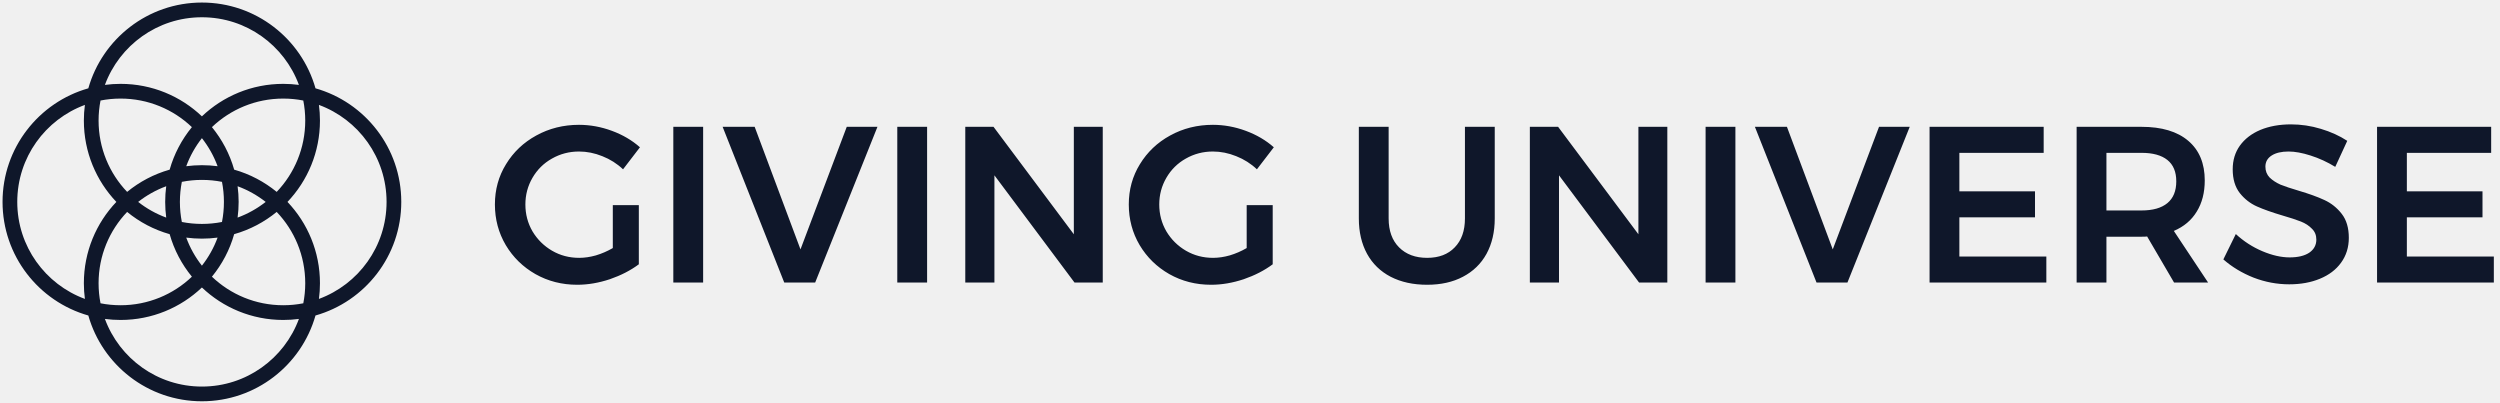
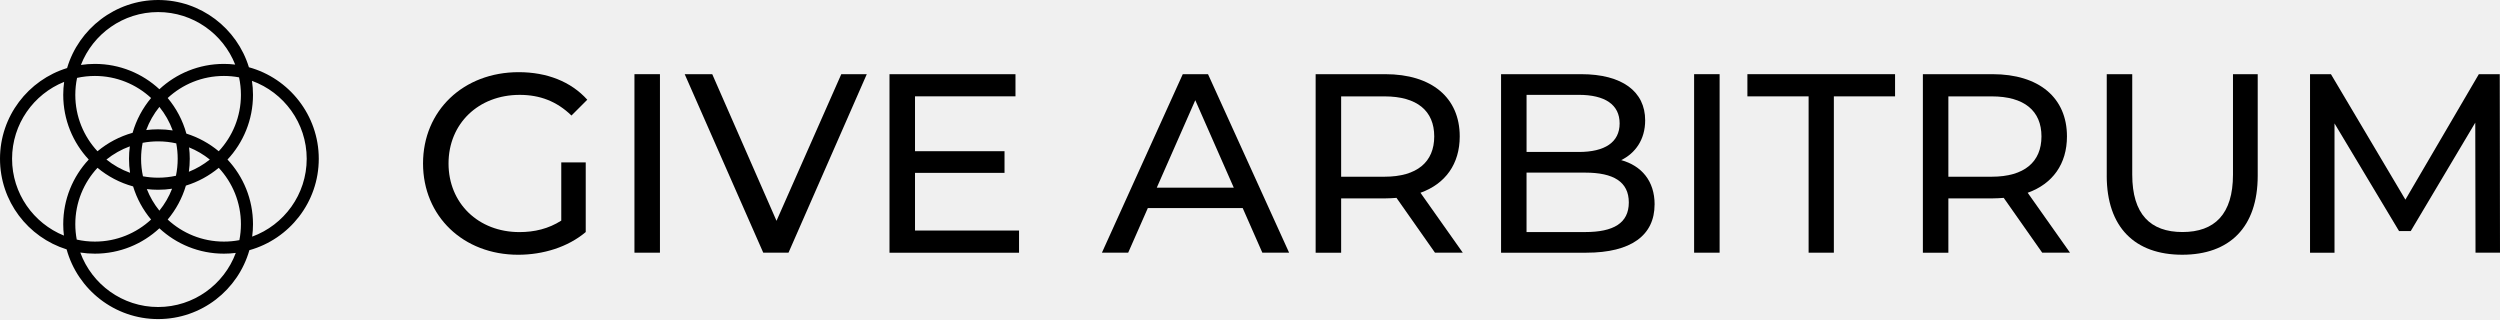
- <svg xmlns="http://www.w3.org/2000/svg" width="292" height="47" viewBox="0 0 292 47" fill="none">
-   <path d="M71.576 23.959H74.615V30.869C73.663 31.58 72.537 32.16 71.238 32.61C69.939 33.043 68.666 33.26 67.418 33.26C65.635 33.26 64.006 32.844 62.534 32.013C61.079 31.181 59.927 30.055 59.078 28.635C58.23 27.198 57.805 25.613 57.805 23.881C57.805 22.148 58.238 20.581 59.105 19.178C59.971 17.758 61.148 16.64 62.638 15.826C64.145 14.995 65.808 14.579 67.626 14.579C68.925 14.579 70.207 14.813 71.472 15.281C72.736 15.748 73.827 16.389 74.745 17.203L72.771 19.776C72.078 19.117 71.272 18.606 70.354 18.243C69.454 17.879 68.544 17.697 67.626 17.697C66.483 17.697 65.427 17.974 64.457 18.528C63.504 19.065 62.751 19.81 62.196 20.763C61.642 21.715 61.365 22.755 61.365 23.881C61.365 25.024 61.642 26.072 62.196 27.024C62.768 27.977 63.53 28.73 64.483 29.285C65.435 29.839 66.492 30.116 67.652 30.116C68.276 30.116 68.925 30.021 69.601 29.83C70.294 29.622 70.952 29.337 71.576 28.973V23.959ZM78.644 14.813H82.126V33H78.644V14.813ZM84.403 14.813H88.145L93.497 29.129L98.901 14.813H102.486L95.212 33H91.6L84.403 14.813ZM104.803 14.813H108.285V33H104.803V14.813ZM125.424 14.813H128.801V33H125.502L116.148 20.477V33H112.745V14.813H116.044L125.424 27.362V14.813ZM145.612 23.959H148.652V30.869C147.699 31.58 146.573 32.16 145.274 32.61C143.975 33.043 142.702 33.26 141.455 33.26C139.671 33.26 138.043 32.844 136.571 32.013C135.116 31.181 133.964 30.055 133.115 28.635C132.266 27.198 131.842 25.613 131.842 23.881C131.842 22.148 132.275 20.581 133.141 19.178C134.007 17.758 135.185 16.64 136.674 15.826C138.181 14.995 139.844 14.579 141.663 14.579C142.962 14.579 144.244 14.813 145.508 15.281C146.773 15.748 147.864 16.389 148.782 17.203L146.807 19.776C146.114 19.117 145.309 18.606 144.391 18.243C143.49 17.879 142.581 17.697 141.663 17.697C140.52 17.697 139.463 17.974 138.493 18.528C137.541 19.065 136.787 19.81 136.233 20.763C135.679 21.715 135.401 22.755 135.401 23.881C135.401 25.024 135.679 26.072 136.233 27.024C136.804 27.977 137.567 28.73 138.519 29.285C139.472 29.839 140.528 30.116 141.689 30.116C142.312 30.116 142.962 30.021 143.637 29.83C144.33 29.622 144.989 29.337 145.612 28.973V23.959ZM162.193 25.517C162.193 26.955 162.6 28.081 163.414 28.895C164.228 29.709 165.319 30.116 166.688 30.116C168.056 30.116 169.13 29.709 169.909 28.895C170.706 28.081 171.105 26.955 171.105 25.517V14.813H174.586V25.517C174.586 27.094 174.266 28.471 173.625 29.648C172.984 30.809 172.066 31.701 170.871 32.325C169.693 32.948 168.299 33.26 166.688 33.26C165.06 33.26 163.639 32.948 162.427 32.325C161.232 31.701 160.314 30.809 159.673 29.648C159.032 28.471 158.712 27.094 158.712 25.517V14.813H162.193V25.517ZM191.366 14.813H194.744V33H191.444L182.091 20.477V33H178.687V14.813H181.987L191.366 27.362V14.813ZM199.214 14.813H202.695V33H199.214V14.813ZM204.973 14.813H208.714L214.066 29.129L219.47 14.813H223.056L215.781 33H212.17L204.973 14.813ZM225.373 14.813H238.701V17.853H228.854V22.348H237.688V25.387H228.854V29.96H239.013V33H225.373V14.813ZM253.93 33L250.786 27.622C250.647 27.639 250.431 27.648 250.136 27.648H246.031V33H242.55V14.813H250.136C252.492 14.813 254.311 15.359 255.592 16.45C256.874 17.541 257.515 19.083 257.515 21.075C257.515 22.495 257.203 23.707 256.58 24.712C255.973 25.717 255.081 26.47 253.904 26.972L257.905 33H253.93ZM246.031 24.582H250.136C251.453 24.582 252.457 24.296 253.15 23.725C253.843 23.153 254.189 22.304 254.189 21.178C254.189 20.07 253.843 19.239 253.15 18.684C252.457 18.13 251.453 17.853 250.136 17.853H246.031V24.582ZM272.757 19.49C271.822 18.918 270.86 18.477 269.873 18.165C268.903 17.853 268.046 17.697 267.301 17.697C266.47 17.697 265.811 17.853 265.326 18.165C264.841 18.477 264.599 18.91 264.599 19.464C264.599 19.966 264.763 20.39 265.093 20.737C265.439 21.066 265.863 21.343 266.366 21.568C266.885 21.776 267.587 22.01 268.47 22.27C269.7 22.634 270.705 22.997 271.484 23.361C272.281 23.725 272.956 24.262 273.51 24.972C274.065 25.682 274.342 26.617 274.342 27.778C274.342 28.886 274.039 29.856 273.433 30.688C272.844 31.502 272.021 32.125 270.964 32.558C269.925 32.991 268.73 33.208 267.379 33.208C265.959 33.208 264.573 32.948 263.222 32.428C261.871 31.892 260.693 31.181 259.688 30.298L261.143 27.336C262.061 28.185 263.092 28.852 264.235 29.337C265.378 29.822 266.444 30.064 267.431 30.064C268.401 30.064 269.163 29.882 269.717 29.518C270.271 29.137 270.549 28.627 270.549 27.986C270.549 27.466 270.375 27.042 270.029 26.712C269.7 26.366 269.276 26.089 268.756 25.881C268.236 25.673 267.526 25.439 266.625 25.18C265.396 24.816 264.391 24.461 263.612 24.114C262.832 23.768 262.165 23.248 261.611 22.555C261.057 21.845 260.78 20.919 260.78 19.776C260.78 18.719 261.057 17.801 261.611 17.021C262.183 16.225 262.979 15.61 264.001 15.177C265.041 14.744 266.236 14.527 267.587 14.527C268.765 14.527 269.925 14.7 271.068 15.047C272.229 15.393 273.259 15.861 274.16 16.45L272.757 19.49ZM277.64 14.813H290.968V17.853H281.121V22.348H289.955V25.387H281.121V29.96H291.28V33H277.64V14.813Z" fill="#0F172A" />
-   <g clip-path="url(#clip0_97_7907)">
-     <path fill-rule="evenodd" clip-rule="evenodd" d="M25.927 25.927C25.169 26.076 24.385 26.154 23.583 26.154C22.781 26.154 21.998 26.076 21.24 25.927C21.09 25.169 21.012 24.385 21.012 23.583C21.012 22.781 21.09 21.998 21.24 21.24C21.998 21.09 22.781 21.012 23.583 21.012C24.385 21.012 25.169 21.09 25.927 21.24C26.076 21.998 26.154 22.781 26.154 23.583C26.154 24.385 26.076 25.169 25.927 25.927ZM25.415 27.752C24.815 27.832 24.204 27.873 23.583 27.873C22.962 27.873 22.351 27.832 21.752 27.752C22.191 28.945 22.812 30.049 23.583 31.03C24.354 30.049 24.976 28.945 25.415 27.752ZM19.414 25.415C19.335 24.815 19.294 24.204 19.294 23.583C19.294 22.962 19.335 22.351 19.414 21.752C18.222 22.191 17.118 22.812 16.136 23.583C17.118 24.354 18.222 24.976 19.414 25.415ZM14.848 24.753C16.289 25.934 17.973 26.829 19.815 27.351C20.337 29.193 21.232 30.877 22.413 32.318C20.247 34.384 17.314 35.652 14.085 35.652C13.283 35.652 12.499 35.574 11.741 35.425C11.592 34.667 11.514 33.883 11.514 33.081C11.514 29.852 12.782 26.919 14.848 24.753ZM14.848 22.413C16.289 21.232 17.973 20.337 19.815 19.815C20.337 17.973 21.232 16.289 22.413 14.848C20.247 12.782 17.314 11.514 14.085 11.514C13.283 11.514 12.499 11.592 11.741 11.741C11.592 12.499 11.514 13.283 11.514 14.085C11.514 17.314 12.782 20.247 14.848 22.413ZM9.916 12.253C9.836 12.853 9.795 13.464 9.795 14.085C9.795 17.766 11.238 21.11 13.589 23.583C11.238 26.056 9.795 29.4 9.795 33.081C9.795 33.702 9.836 34.314 9.916 34.913C5.305 33.215 2.016 28.783 2.016 23.583C2.016 18.383 5.305 13.951 9.916 12.253ZM10.316 10.316C11.956 4.533 17.275 0.297 23.583 0.297C29.892 0.297 35.21 4.533 36.85 10.316C42.633 11.956 46.869 17.275 46.869 23.583C46.869 29.892 42.633 35.21 36.85 36.85C35.21 42.633 29.892 46.869 23.583 46.869C17.275 46.869 11.956 42.633 10.316 36.85C4.533 35.21 0.297 29.892 0.297 23.583C0.297 17.275 4.533 11.956 10.316 10.316ZM12.253 9.916C13.951 5.305 18.383 2.016 23.583 2.016C28.783 2.016 33.215 5.305 34.913 9.916C34.314 9.836 33.702 9.795 33.081 9.795C29.4 9.795 26.056 11.238 23.583 13.589C21.11 11.238 17.766 9.795 14.085 9.795C13.464 9.795 12.853 9.836 12.253 9.916ZM35.425 11.741C34.667 11.592 33.883 11.514 33.081 11.514C29.852 11.514 26.919 12.782 24.753 14.848C25.934 16.289 26.829 17.973 27.351 19.815C29.193 20.337 30.877 21.232 32.318 22.413C34.384 20.247 35.652 17.314 35.652 14.085C35.652 13.283 35.574 12.499 35.425 11.741ZM37.251 12.253C37.33 12.853 37.371 13.464 37.371 14.085C37.371 17.766 35.928 21.11 33.578 23.583C35.928 26.056 37.371 29.4 37.371 33.081C37.371 33.702 37.33 34.314 37.251 34.913C41.862 33.215 45.151 28.783 45.151 23.583C45.151 18.383 41.862 13.951 37.251 12.253ZM32.318 24.753C34.384 26.919 35.652 29.852 35.652 33.081C35.652 33.883 35.574 34.667 35.425 35.425C34.667 35.574 33.883 35.652 33.081 35.652C29.852 35.652 26.919 34.384 24.753 32.318C25.934 30.877 26.829 29.193 27.351 27.351C29.193 26.829 30.877 25.934 32.318 24.753ZM31.03 23.583C30.049 24.354 28.945 24.976 27.752 25.415C27.832 24.815 27.873 24.204 27.873 23.583C27.873 22.962 27.832 22.351 27.752 21.752C28.945 22.191 30.049 22.812 31.03 23.583ZM14.085 37.371C17.766 37.371 21.11 35.928 23.583 33.578C26.056 35.928 29.4 37.371 33.081 37.371C33.702 37.371 34.314 37.33 34.913 37.251C33.215 41.862 28.783 45.151 23.583 45.151C18.383 45.151 13.951 41.862 12.253 37.251C12.853 37.33 13.464 37.371 14.085 37.371ZM21.752 19.414C22.191 18.222 22.812 17.118 23.583 16.136C24.354 17.118 24.976 18.222 25.415 19.414C24.815 19.335 24.204 19.294 23.583 19.294C22.962 19.294 22.351 19.335 21.752 19.414Z" fill="#0F172A" />
+ <svg xmlns="http://www.w3.org/2000/svg" id="Capa_2" viewBox="0 0 1307.04 166.82">
+   <defs>
+     <style>.cls-1{fill:#000;stroke-width:0px;}</style>
+   </defs>
+   <g id="Capa_1-2">
+     <path class="cls-1" d="M130.13,35.16C123.93,14.83,105,0,82.66,0s-41.52,15.03-47.58,35.58C14.8,41.8,0,60.71,0,83.01s14.68,41.06,34.83,47.37c5.79,20.98,25.04,36.44,47.83,36.44s41.8-15.26,47.72-36.02c20.9-5.83,36.28-25.05,36.28-47.79s-15.5-42.1-36.53-47.85ZM125.96,49.6c0,11.38-4.4,21.74-11.6,29.48-4.93-4.1-10.66-7.27-16.92-9.23-1.91-6.92-5.28-13.25-9.77-18.61,7.73-7.15,18.05-11.53,29.38-11.53,2.71,0,5.36.25,7.93.73.64,2.95.98,6.02.98,9.16ZM98.85,77.05c3.93,1.59,7.58,3.74,10.84,6.36-3.29,2.64-6.98,4.81-10.95,6.39.31-2.22.47-4.49.47-6.79,0-2.02-.12-4.01-.36-5.96ZM82.66,92.9c-2.7,0-5.35-.25-7.92-.73-.64-2.95-.98-6.02-.98-9.16,0-2.85.28-5.64.81-8.34,2.62-.5,5.33-.76,8.09-.76,3.26,0,6.43.36,9.49,1.05.49,2.61.75,5.3.75,8.05,0,3.04-.31,6.01-.91,8.88-3.01.66-6.13,1.01-9.33,1.01ZM89.97,98.67c-1.62,4.17-3.87,8.03-6.64,11.46-2.73-3.38-4.95-7.17-6.57-11.27,1.94.23,3.9.35,5.9.35,2.48,0,4.92-.18,7.31-.54ZM76.44,68c1.64-4.42,3.98-8.5,6.89-12.11,2.95,3.66,5.32,7.81,6.96,12.3-2.49-.38-5.04-.58-7.63-.58-2.11,0-4.18.13-6.22.39ZM82.66,6.31c18.29,0,33.96,11.39,40.3,27.45-1.94-.23-3.91-.35-5.91-.35-13.01,0-24.87,5.03-33.72,13.25-8.85-8.22-20.71-13.25-33.72-13.25-2.48,0-4.92.18-7.31.54,6.28-16.16,22.01-27.64,40.36-27.64ZM40.29,40.72c3-.66,6.12-1.01,9.32-1.01,11.33,0,21.65,4.38,29.38,11.53-4.4,5.26-7.73,11.43-9.66,18.19-6.82,1.91-13.06,5.24-18.36,9.65-7.19-7.74-11.6-18.1-11.6-29.48,0-3.04.32-6.01.92-8.88ZM67.99,90.34c-4.51-1.62-8.67-3.98-12.35-6.93,3.65-2.93,7.77-5.27,12.24-6.9-.29,2.13-.43,4.3-.43,6.5,0,2.49.18,4.94.54,7.33ZM33.42,123.17c-15.88-6.42-27.11-22-27.11-40.16s11.28-33.8,27.22-40.2c-.31,2.22-.47,4.49-.47,6.79,0,13.05,5.06,24.95,13.33,33.81-8.27,8.86-13.33,20.75-13.33,33.8,0,2.02.12,4.01.36,5.96ZM39.37,117.21c0-11.38,4.41-21.73,11.6-29.47,5.37,4.47,11.7,7.83,18.62,9.72,1.96,6.42,5.19,12.29,9.4,17.32-7.73,7.15-18.05,11.53-29.38,11.53-3.26,0-6.43-.36-9.49-1.05-.49-2.61-.75-5.3-.75-8.05ZM82.66,160.51c-18.66,0-34.61-11.87-40.68-28.47,2.49.38,5.04.58,7.63.58,13.01,0,24.87-5.03,33.72-13.26,8.85,8.23,20.71,13.26,33.72,13.26,2.11,0,4.18-.13,6.22-.39-6.12,16.5-22.01,28.28-40.61,28.28ZM125.15,125.55c-2.63.5-5.33.76-8.1.76-11.33,0-21.65-4.38-29.38-11.53,4.3-5.14,7.58-11.16,9.52-17.74,6.36-1.95,12.18-5.15,17.17-9.3,7.2,7.74,11.6,18.09,11.6,29.47,0,2.85-.28,5.64-.81,8.34ZM131.84,123.71c.29-2.13.43-4.3.43-6.5,0-13.05-5.06-24.94-13.33-33.8,8.27-8.86,13.33-20.76,13.33-33.81,0-2.49-.18-4.94-.54-7.33,16.67,6.03,28.62,22.02,28.62,40.74s-11.9,34.64-28.51,40.7Z" />
+     <path class="cls-1" d="M293.43,84.92h12.8v36.4c-9.33,7.87-22.27,11.87-35.33,11.87-28.67,0-49.73-20.13-49.73-47.73s21.07-47.73,50-47.73c14.8,0,27.33,4.93,35.87,14.4l-8.27,8.27c-7.73-7.47-16.53-10.8-27.07-10.8-21.6,0-37.2,15.07-37.2,35.87s15.6,35.87,37.07,35.87c7.87,0,15.2-1.73,21.87-6v-30.4Z" />
+     <path class="cls-1" d="M331.7,38.78h13.33v93.33h-13.33V38.78Z" />
+     <path class="cls-1" d="M453.17,38.78l-40.93,93.33h-13.2l-41.07-93.33h14.4l33.6,76.67,33.87-76.67h13.33Z" />
+     <path class="cls-1" d="M532.77,120.52v11.6h-67.73V38.78h65.87v11.6h-52.53v28.67h46.8v11.33h-46.8v30.13h54.4Z" />
+     <path class="cls-1" d="M649.7,108.78h-49.6l-10.27,23.33h-13.73l42.27-93.33h13.2l42.4,93.33h-14l-10.27-23.33ZM645.04,98.12l-20.13-45.73-20.13,45.73h40.27Z" />
+     <path class="cls-1" d="M750.24,132.12l-20.13-28.67c-1.87.13-3.87.27-5.87.27h-23.07v28.4h-13.33V38.78h36.4c24.27,0,38.93,12.27,38.93,32.53,0,14.4-7.47,24.8-20.53,29.47l22.13,31.33h-14.53ZM749.84,71.32c0-13.33-8.93-20.93-26-20.93h-22.67v42h22.67c17.07,0,26-7.73,26-21.07Z" />
+     <path class="cls-1" d="M865.04,106.92c0,16-12.13,25.2-35.73,25.2h-44.53V38.78h41.87c21.47,0,33.47,9.07,33.47,24.13,0,10.13-5.2,17.2-12.53,20.8,10.53,2.93,17.47,10.8,17.47,23.2ZM798.11,49.58v29.87h27.33c13.6,0,21.33-5.07,21.33-14.93s-7.73-14.93-21.33-14.93h-27.33ZM851.57,105.85c0-10.8-8-15.6-22.8-15.6h-30.67v31.07h30.67c14.8,0,22.8-4.67,22.8-15.47Z" />
+     <path class="cls-1" d="M885.71,38.78h13.33v93.33h-13.33V38.78Z" />
+     <path class="cls-1" d="M945.57,50.38h-32v-11.6h77.2v11.6h-32v81.73h-13.2V50.38Z" />
+     <path class="cls-1" d="M1067.71,132.12l-20.13-28.67c-1.87.13-3.87.27-5.87.27h-23.07v28.4h-13.33V38.78h36.4c24.27,0,38.93,12.27,38.93,32.53,0,14.4-7.47,24.8-20.53,29.47l22.13,31.33h-14.53ZM1067.31,71.32c0-13.33-8.93-20.93-26-20.93h-22.67v42h22.67c17.07,0,26-7.73,26-21.07Z" />
+     <path class="cls-1" d="M1101.44,91.85v-53.07h13.33v52.53c0,20.67,9.47,30,26.27,30s26.4-9.33,26.4-30v-52.53h12.93v53.07c0,27.07-14.8,41.33-39.47,41.33s-39.47-14.27-39.47-41.33Z" />
+     <path class="cls-1" d="M1294.24,132.12l-.13-68-33.73,56.67h-6.13l-33.73-56.27v67.6h-12.8V38.78h10.93l38.93,65.6,38.4-65.6h10.93l.13,93.33h-12.8Z" />
  </g>
-   <defs>
-     <clipPath id="clip0_97_7907">
-       <rect width="47" height="47" fill="white" />
-     </clipPath>
-   </defs>
</svg>
